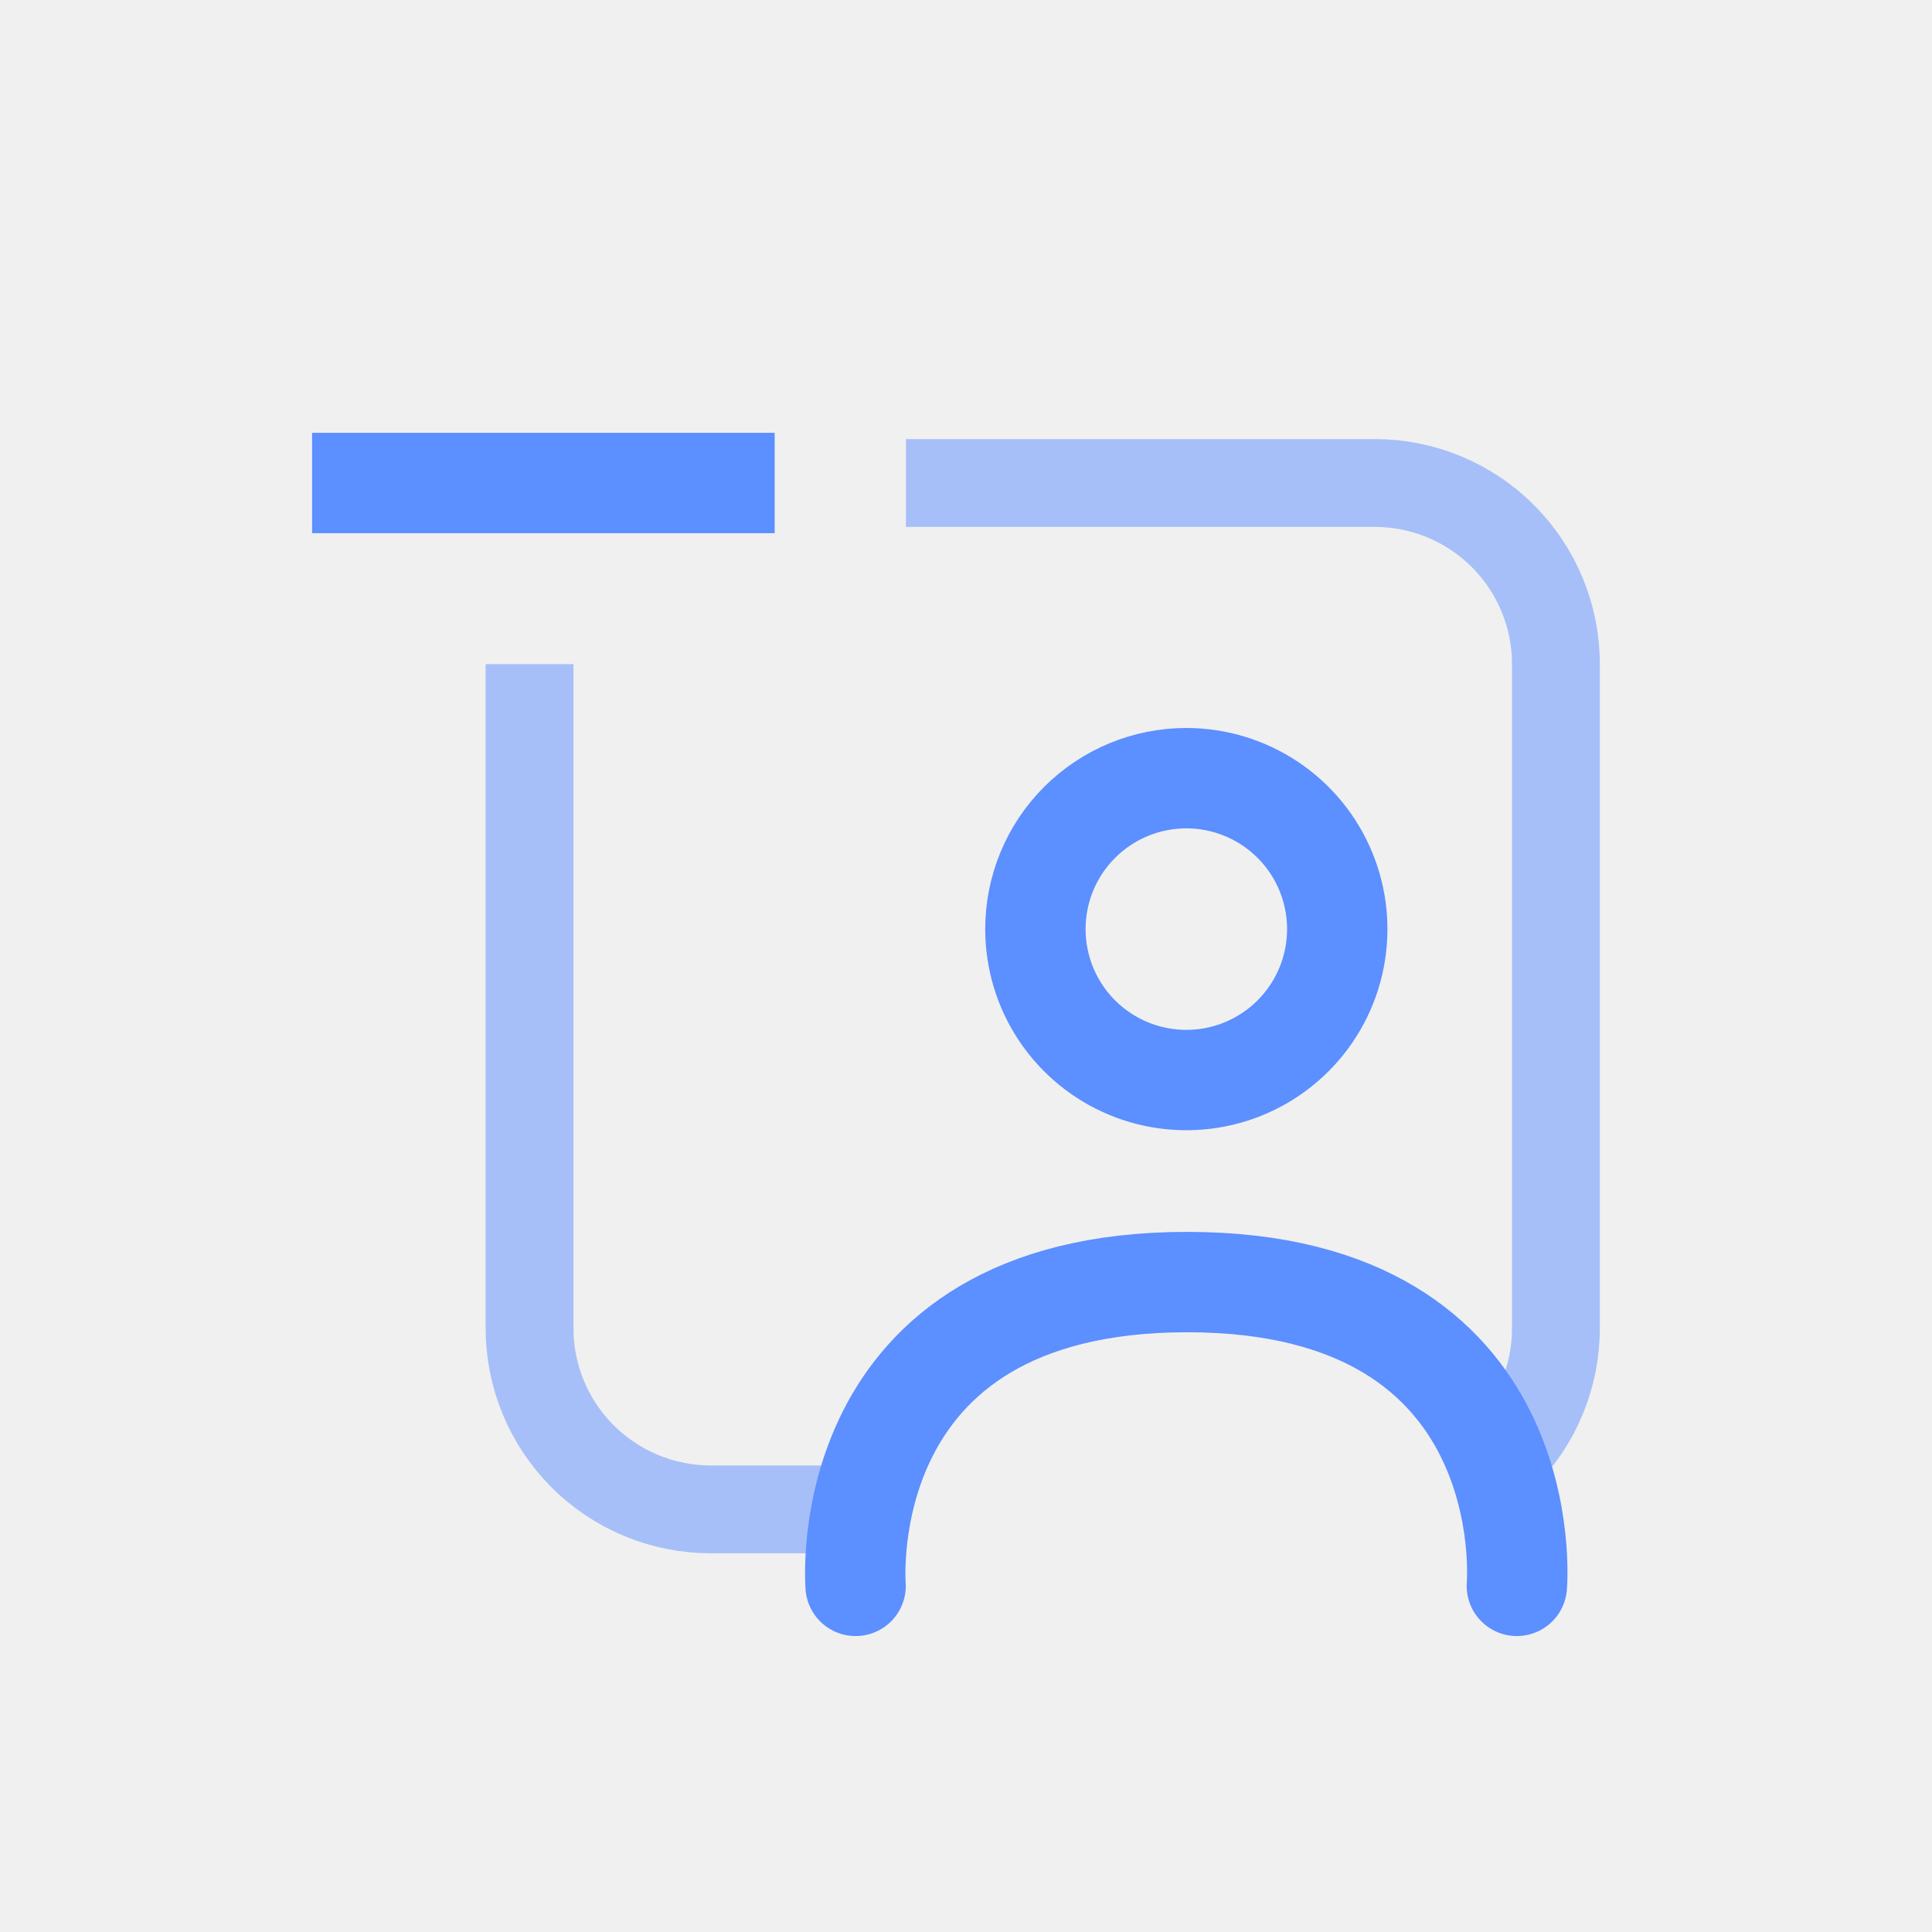
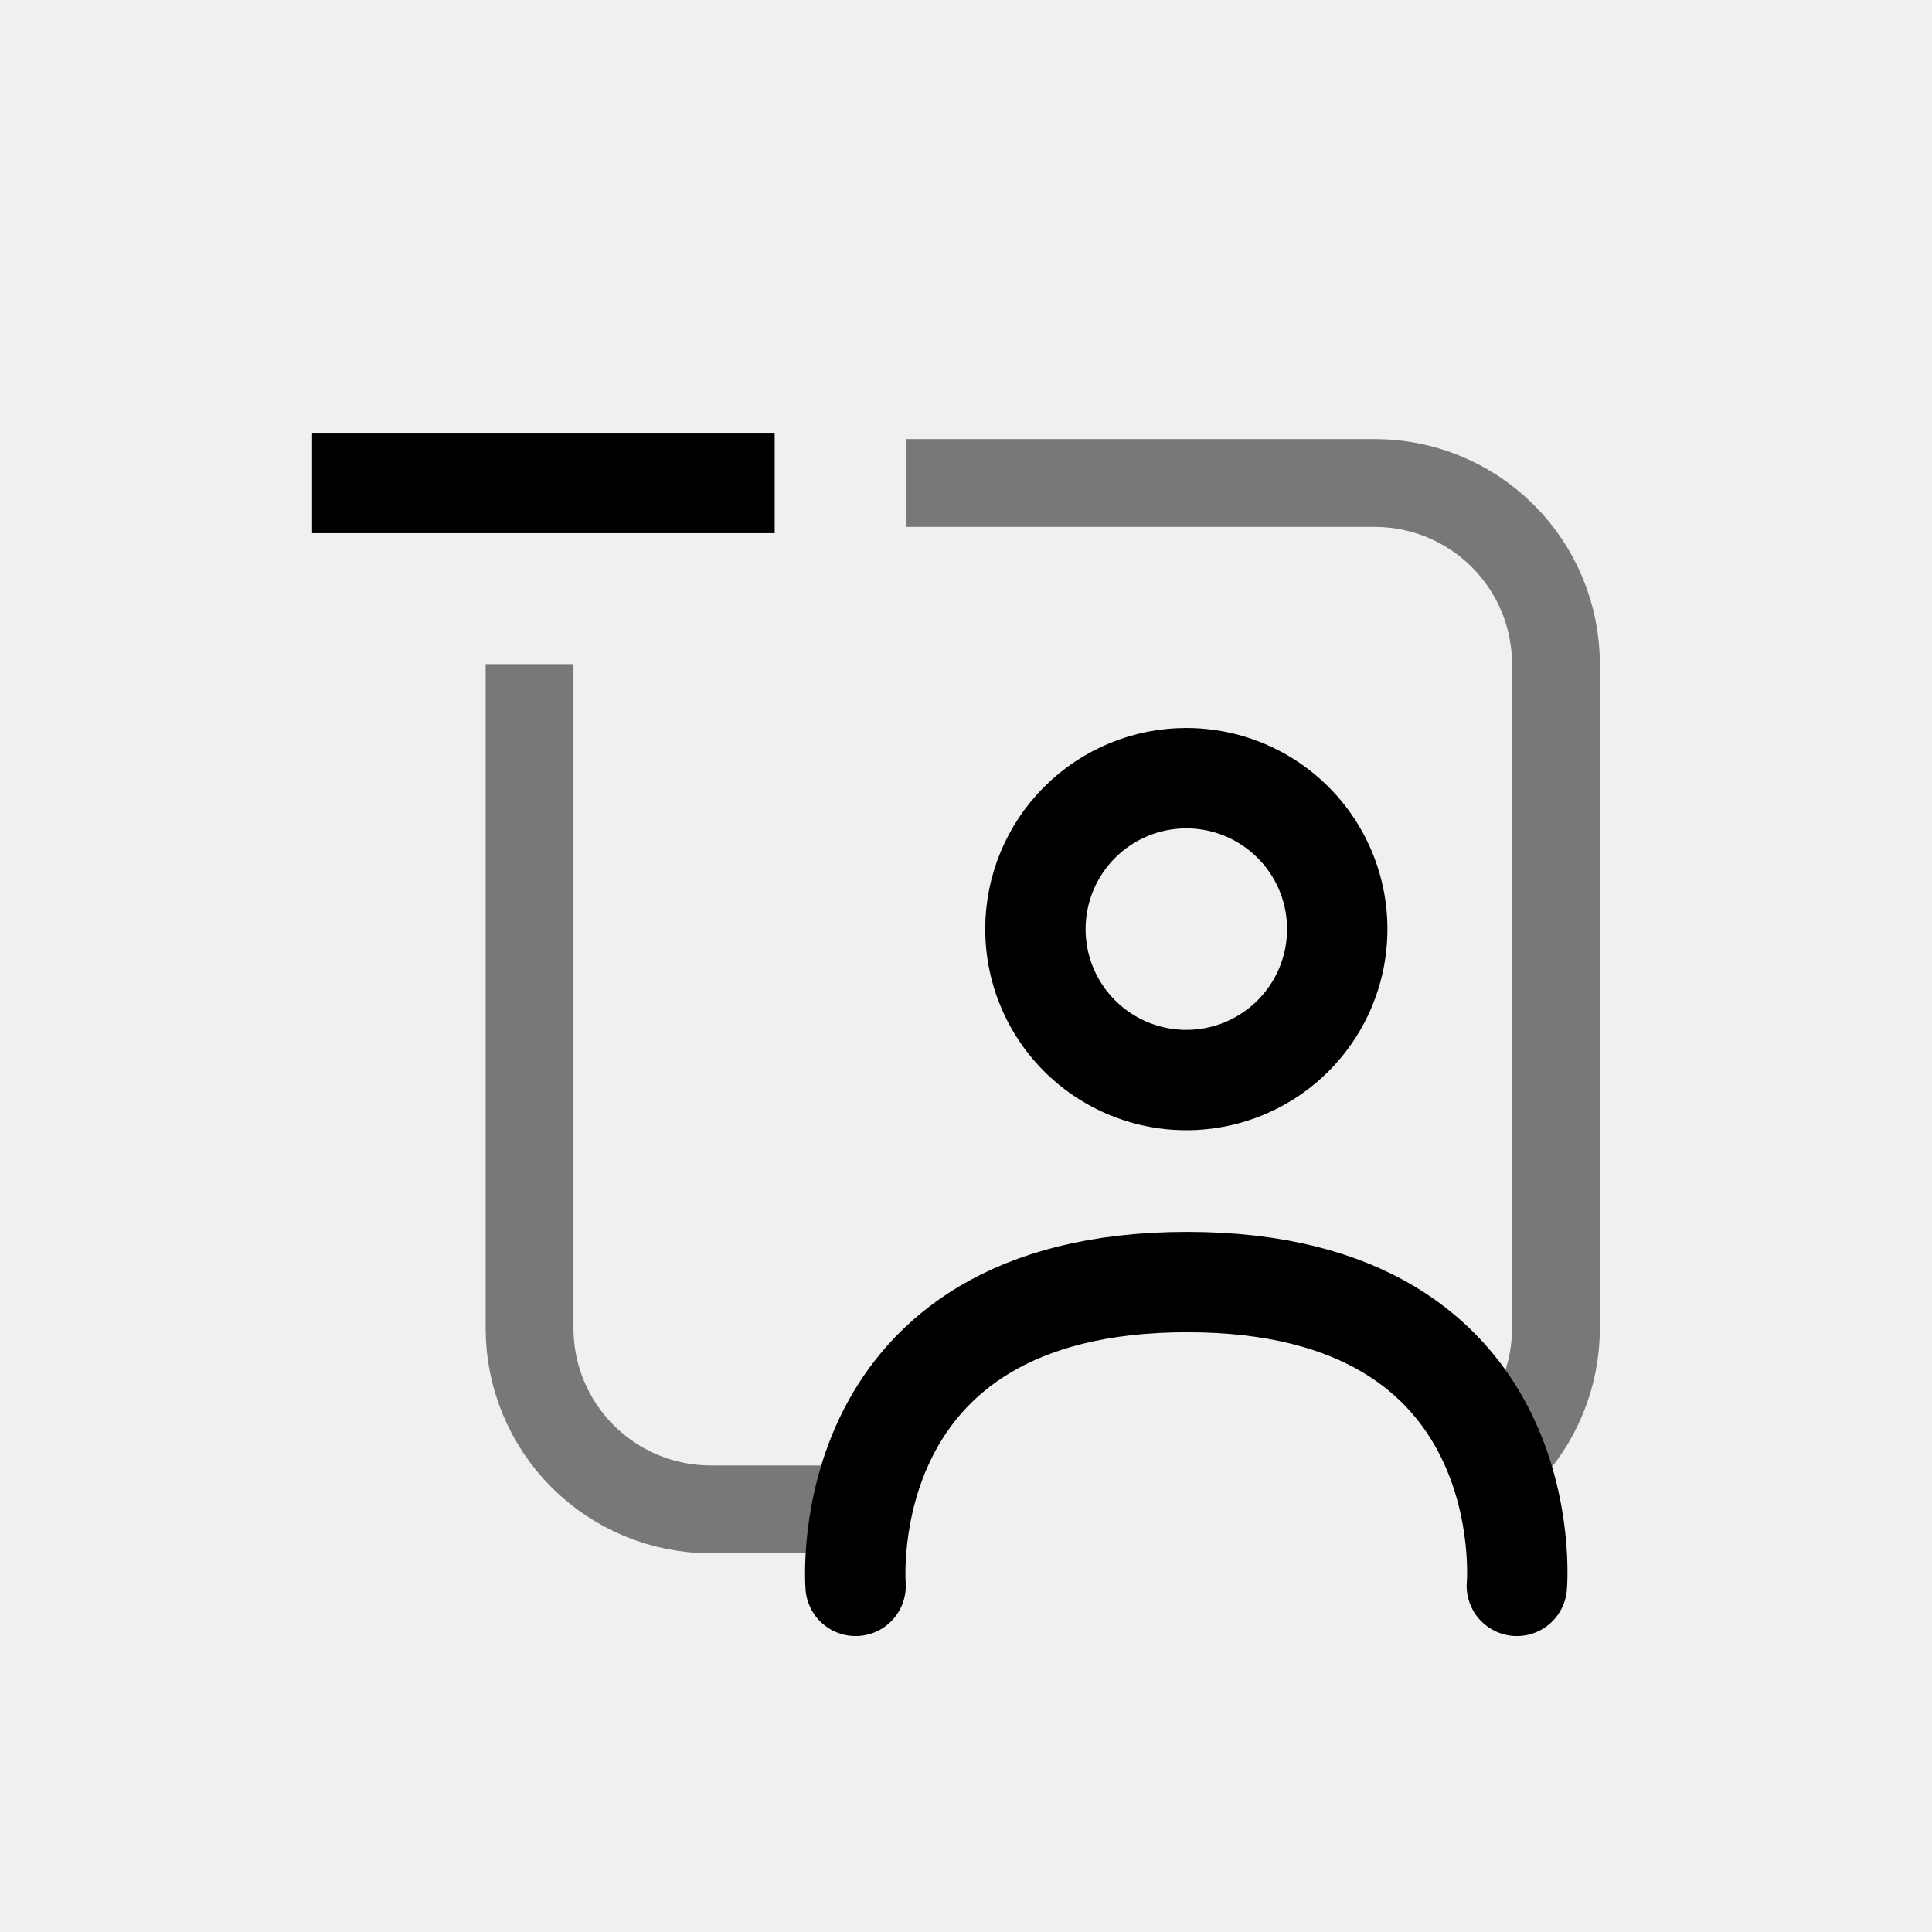
- <svg xmlns="http://www.w3.org/2000/svg" width="77" height="77" viewBox="0 0 77 77" fill="none">
-   <g clip-path="url(#clip0_4595_11998)">
-     <path d="M36.106 19.25H54.793C56.708 19.25 58.544 20.011 59.897 21.364C61.251 22.718 62.012 24.554 62.012 26.469V52.938C62.012 54.852 61.251 56.688 59.897 58.042M21.105 26.469V52.938C21.105 54.852 21.866 56.688 23.22 58.042C24.574 59.396 26.41 60.156 28.324 60.156H34.891" stroke="#5C8FFF" stroke-opacity="0.5" stroke-width="3.5" />
-     <path d="M14.438 19.25H28.875" stroke="#5C8FFF" stroke-width="4" stroke-linecap="square" />
-     <path d="M47.281 31.014C48.471 31.014 49.634 31.367 50.623 32.028C51.613 32.689 52.384 33.629 52.839 34.728C53.294 35.827 53.413 37.036 53.181 38.203C52.949 39.37 52.376 40.442 51.535 41.283C50.694 42.125 49.622 42.698 48.455 42.93C47.288 43.162 46.078 43.043 44.979 42.587C43.88 42.132 42.94 41.361 42.279 40.372C41.618 39.383 41.266 38.22 41.266 37.03C41.266 35.434 41.899 33.904 43.028 32.776C44.156 31.648 45.686 31.014 47.281 31.014Z" stroke="#5C8FFF" stroke-width="4" />
-     <path d="M34.1 63.205C34.1 63.157 33.121 51.097 47.313 51.097C61.505 51.097 60.454 63.205 60.454 63.205" stroke="#5C8FFF" stroke-width="4" stroke-linecap="round" stroke-linejoin="round" />
-   </g>
-   <defs>
-     <clipPath id="clip0_4595_11998">
-       <rect width="51.785" height="56.193" fill="white" transform="translate(12.0312 9.625)" />
-     </clipPath>
-   </defs>
+ <svg xmlns="http://www.w3.org/2000/svg" viewBox="0 0 77 77" fill="none">
+   <path d="M36.106 19.25H54.793C56.708 19.25 58.544 20.011 59.897 21.364C61.251 22.718 62.012 24.554 62.012 26.469V52.938C62.012 54.852 61.251 56.688 59.897 58.042M21.105 26.469V52.938C21.105 54.852 21.866 56.688 23.22 58.042C24.574 59.396 26.41 60.156 28.324 60.156H34.891" stroke="currentColor" stroke-opacity="0.5" stroke-width="3.5" />
+   <path d="M14.438 19.25H28.875" stroke="currentColor" stroke-width="4" stroke-linecap="square" />
+   <path d="M47.281 31.014C48.471 31.014 49.634 31.367 50.623 32.028C51.613 32.689 52.384 33.629 52.839 34.728C53.294 35.827 53.413 37.036 53.181 38.203C52.949 39.37 52.376 40.442 51.535 41.283C50.694 42.125 49.622 42.698 48.455 42.93C47.288 43.162 46.078 43.043 44.979 42.587C43.88 42.132 42.94 41.361 42.279 40.372C41.618 39.383 41.266 38.22 41.266 37.03C41.266 35.434 41.899 33.904 43.028 32.776C44.156 31.648 45.686 31.014 47.281 31.014Z" stroke="currentColor" stroke-width="4" />
+   <path d="M34.1 63.205C34.1 63.157 33.121 51.097 47.313 51.097C61.505 51.097 60.454 63.205 60.454 63.205" stroke="currentColor" stroke-width="4" stroke-linecap="round" stroke-linejoin="round" />
</svg>
